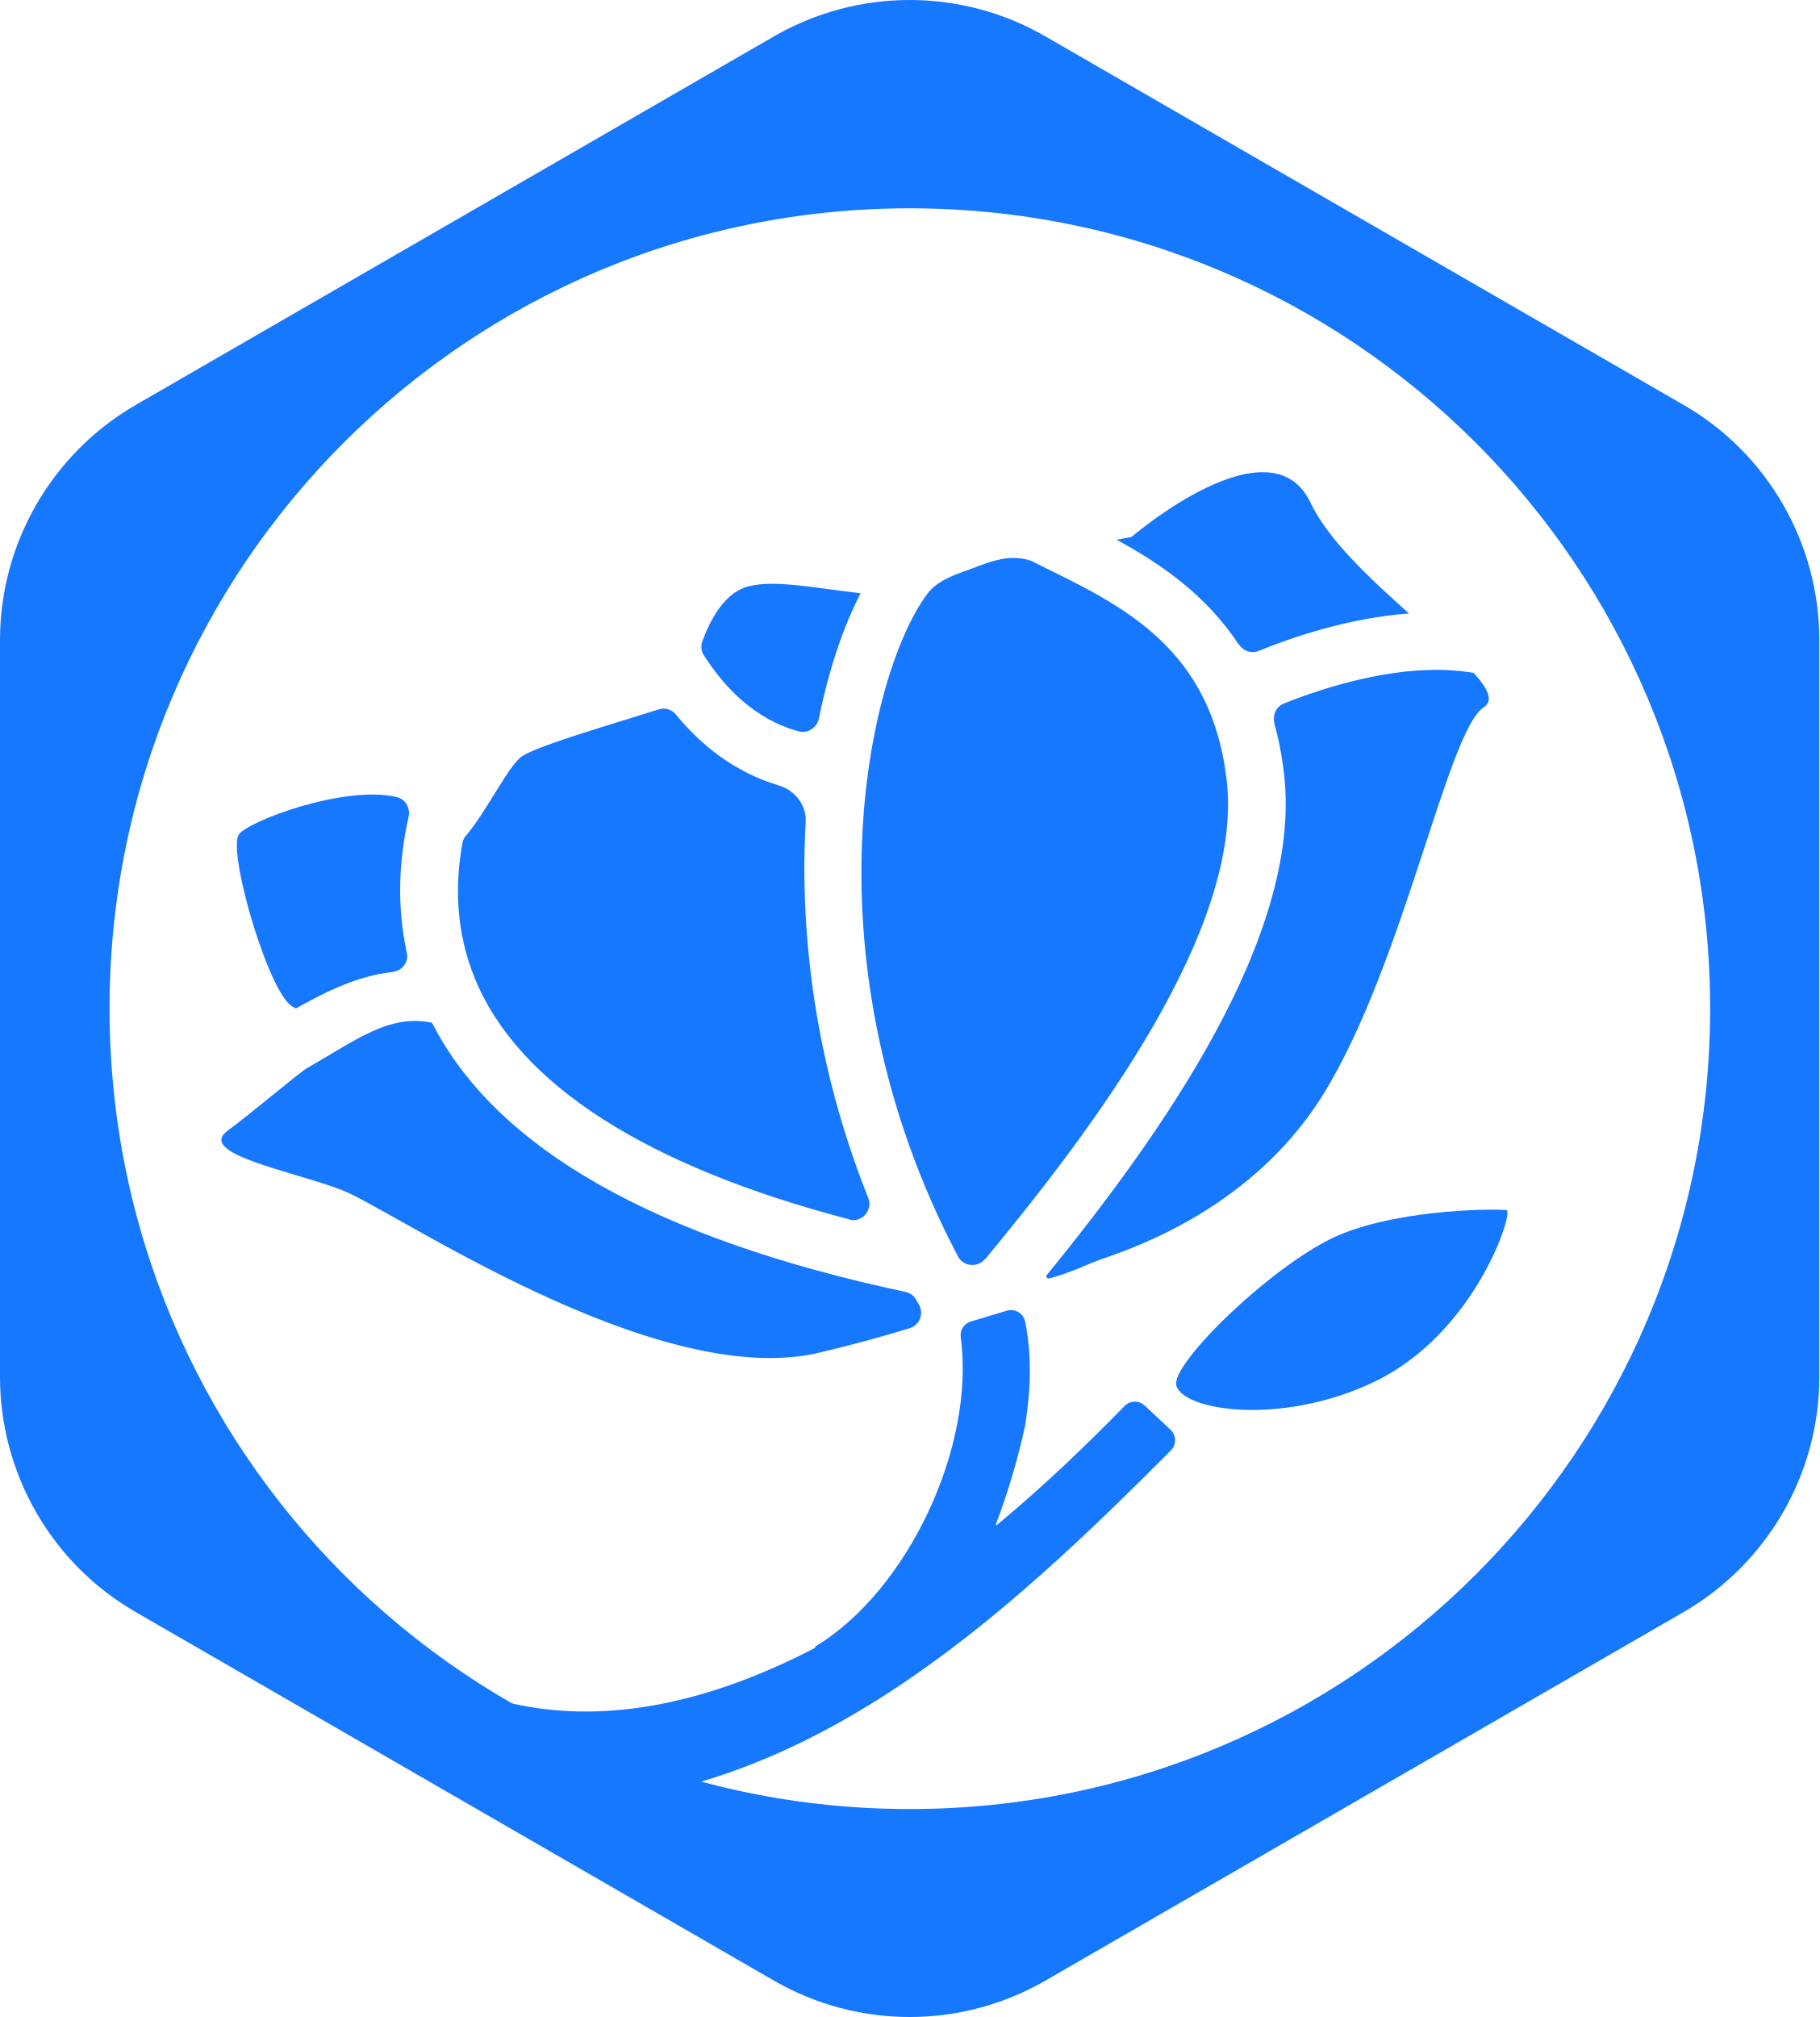
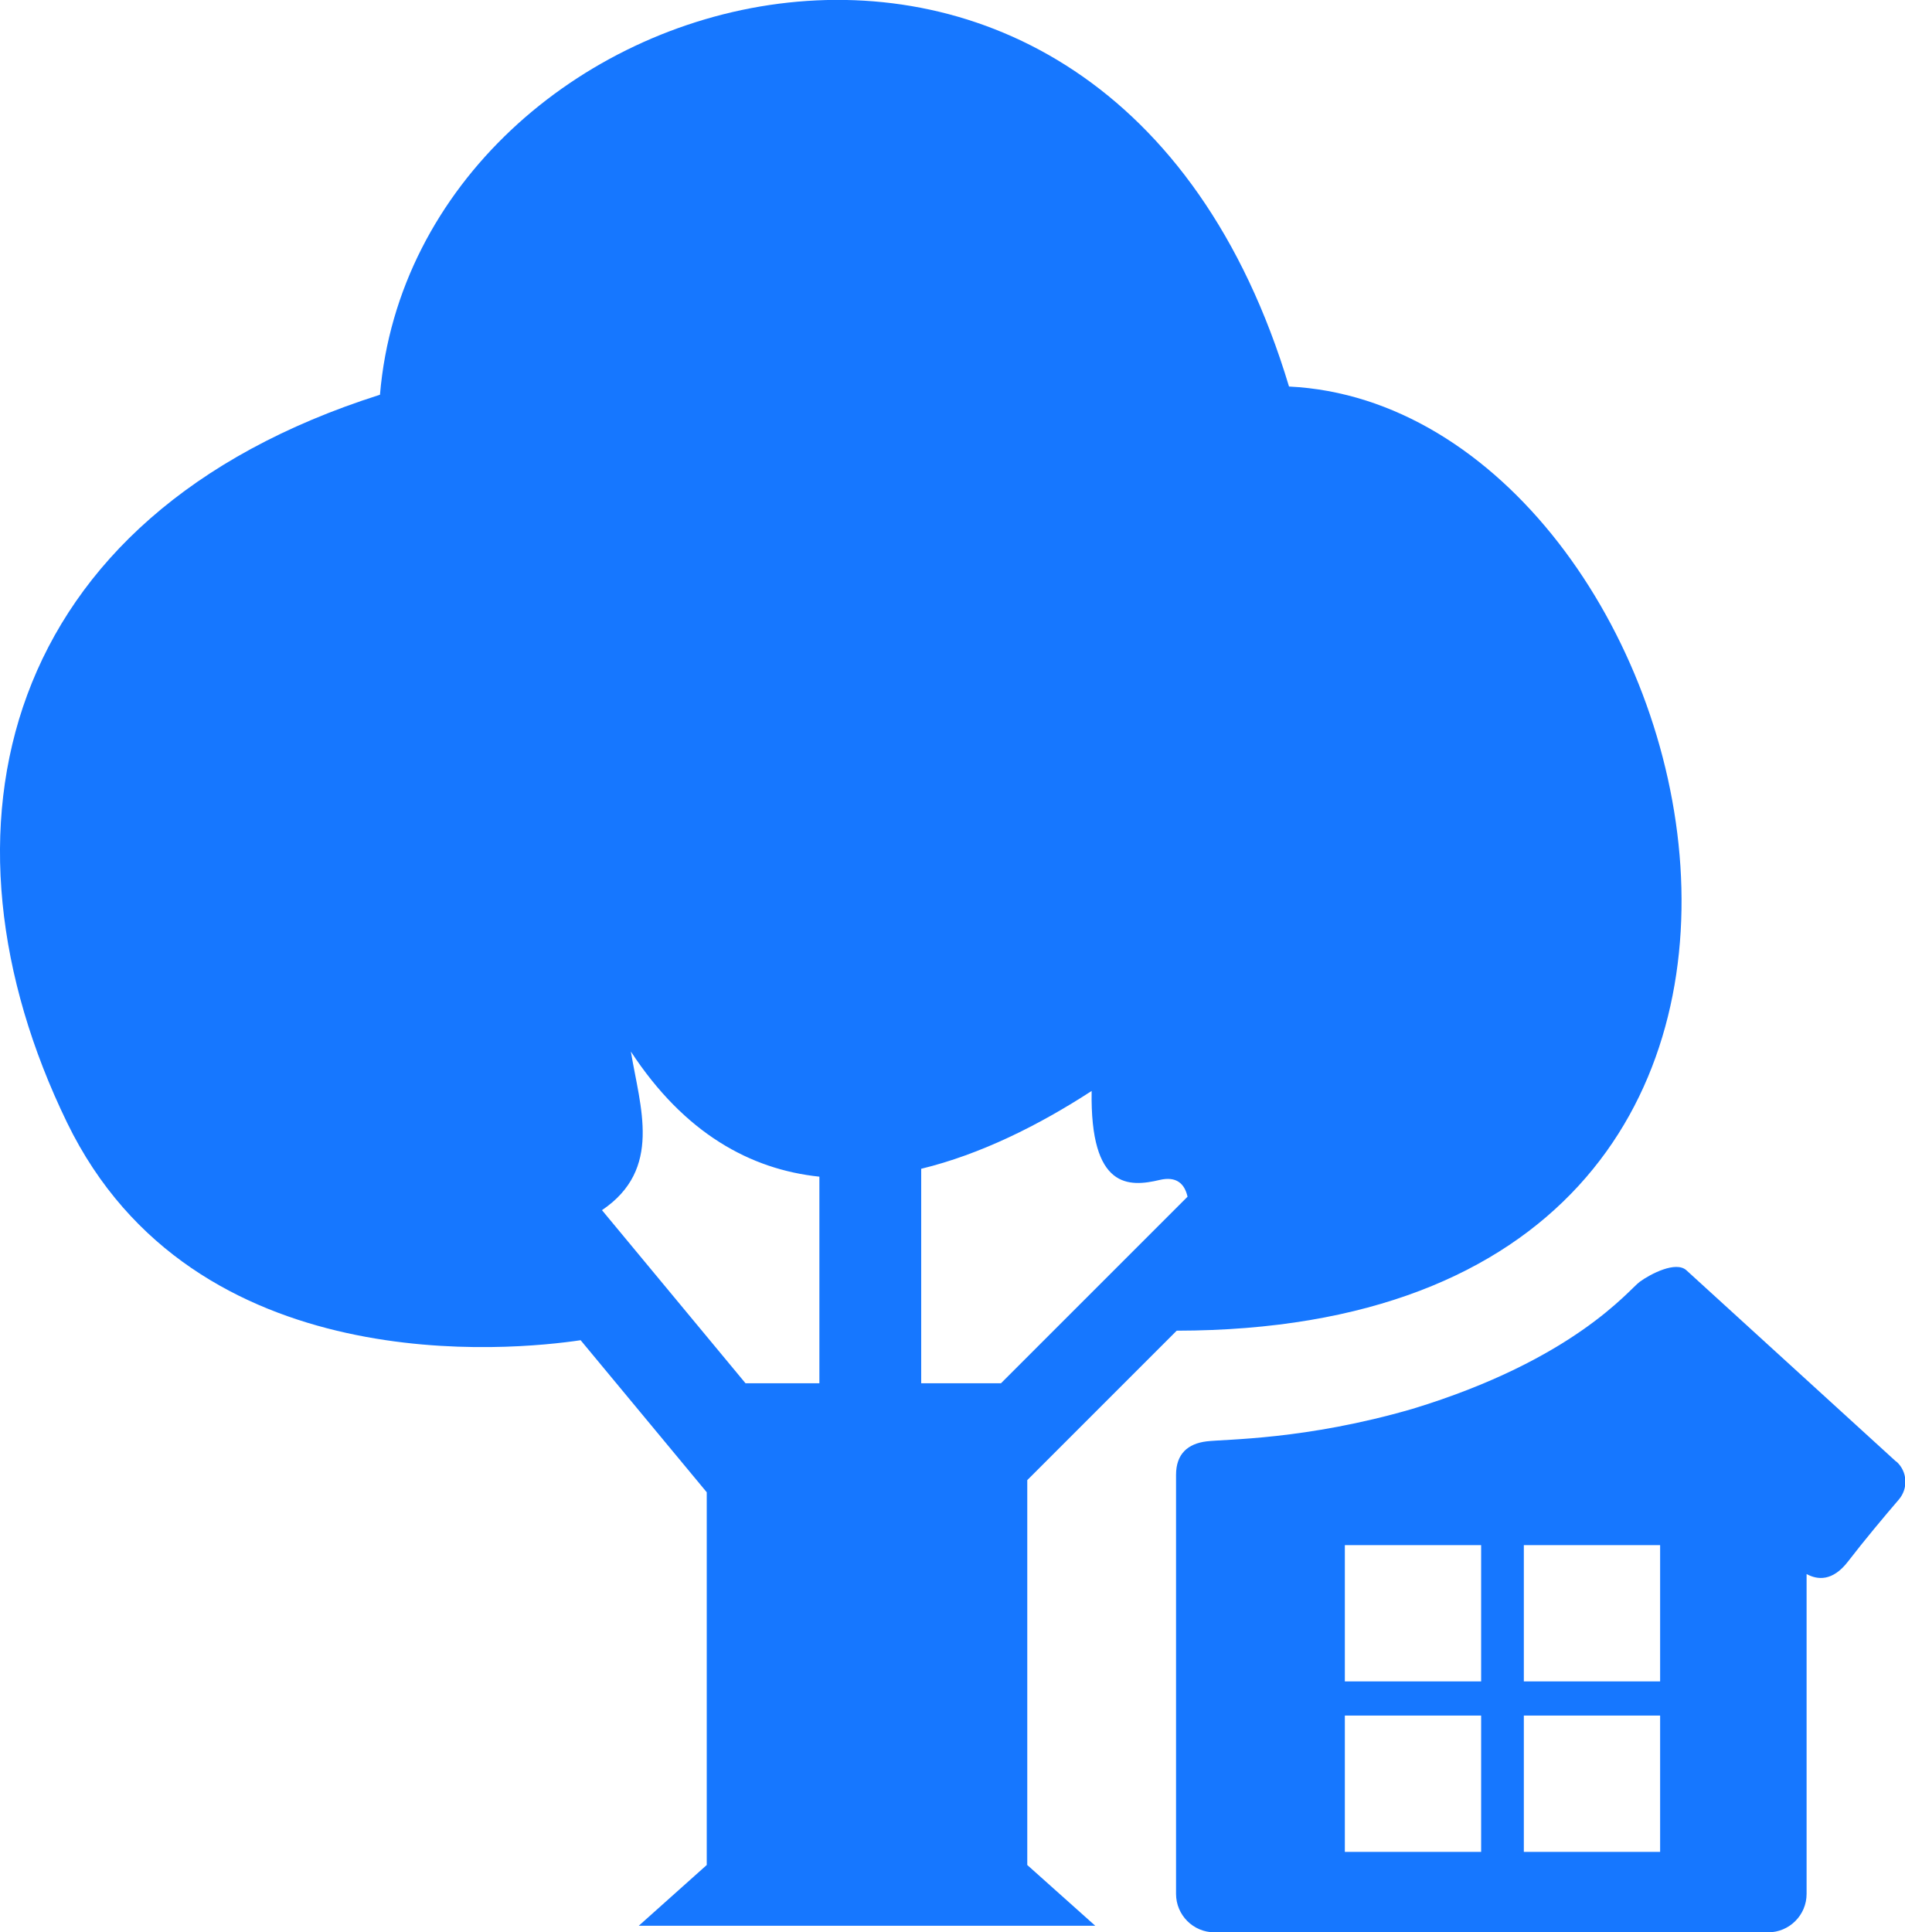
- <svg xmlns="http://www.w3.org/2000/svg" id="_图层_2" data-name="图层 2" viewBox="0 0 52.33 58">
+ <svg xmlns="http://www.w3.org/2000/svg" id="_图层_2" data-name="图层 2" viewBox="0 0 58 58.83">
  <defs>
    <style>
      .cls-1 {
        fill: #1677ff;
      }
    </style>
  </defs>
  <g id="_图层_1-2" data-name="图层 1">
    <g>
-       <g>
-         <path class="cls-1" d="m28.64,43.83c.35-.92.63-1.87.84-2.83.15-.96.21-1.97,0-3-.05-.24-.3-.38-.53-.31l-1.03.31c-.2.06-.32.25-.29.46.42,3.15-1.53,7.29-4.19,8.89,0,0,0,.02.01.03-2.92,1.52-6.05,2.32-9.07,1.52-.19-.05-.39.03-.48.21l-.9,1.81c-.11.23,0,.51.24.59,1,.33,1.95.39,2.99.39,7.15-.31,12.66-5.39,17.44-10.19.17-.17.16-.44-.01-.6l-.74-.69c-.17-.16-.42-.15-.58.01-1.08,1.11-2.32,2.3-3.68,3.43Z" />
-         <path class="cls-1" d="m43.33,34.8c-.2-.04-2.89-.06-4.74.68-1.85.74-4.96,3.75-4.76,4.37.22.72,3.01,1.15,5.66-.1,2.94-1.39,4.04-4.9,3.84-4.95Z" />
-         <path class="cls-1" d="m28.33,36.21c3.13-3.78,7.42-9.48,6.95-13.74-.42-3.79-2.96-5.03-5.2-6.13-.15-.07-.29-.15-.44-.22-.72-.22-1.28.09-1.94.32-.54.19-.85.38-1.05.66-1.7,2.31-3.57,10.54.9,19.03.15.29.56.33.77.08Z" />
-         <path class="cls-1" d="m8.47,28.98s.03.02.04.02c.92-.52,1.8-.94,2.78-1.05.27-.03.47-.28.41-.55-.31-1.41-.21-2.75.05-3.91.06-.25-.09-.51-.34-.57-1.49-.36-4.34.71-4.55,1.09-.31.55.93,4.78,1.61,4.96Z" />
-         <path class="cls-1" d="m23.54,38.9c.94-.22,1.82-.46,2.63-.71.28-.09.4-.41.26-.67-.03-.05-.05-.09-.08-.14-.06-.12-.18-.2-.31-.23-7.18-1.53-11.75-4.11-13.6-7.71l-.02-.03c-1.23-.26-2.18.5-3.6,1.31-.21.12-1.65,1.34-2.27,1.79-.92.67,1.85,1.16,3.28,1.71,1.43.54,9,5.78,13.72,4.68Z" />
-         <path class="cls-1" d="m35.63,18.53c.12.19.35.27.56.19.98-.4,2.59-.95,4.33-1.08-1.11-.99-2.32-2.11-2.83-3.18-1.16-2.45-5.15.98-5.15.98,0,0-.17.03-.43.08,1.25.68,2.57,1.58,3.51,3.01Z" />
-         <path class="cls-1" d="m36.64,20.78c.13.46.23.96.29,1.51.52,4.66-3.59,10.4-6.83,14.38-.04.05.02.11.09.09.69-.2.9-.33,1.37-.51.51-.2,4.31-1.27,6.48-4.76,2.33-3.74,3.58-10.48,4.63-11.15.29-.19.12-.54-.29-.99-1.97-.34-4.23.39-5.46.88-.22.09-.33.33-.27.56Z" />
-         <path class="cls-1" d="m24.42,35.07c.36.1.69-.27.55-.62-1.53-3.83-1.98-7.61-1.8-10.8.03-.5-.31-.93-.79-1.07-1.24-.37-2.22-1.15-2.94-2.03-.12-.15-.31-.21-.5-.15-1.16.37-3.42,1.02-3.92,1.34-.4.27-1,1.56-1.62,2.29-.05.06-.09.13-.1.21-.22,1.19-.2,2.56.37,3.93,1.26,3.03,4.94,5.37,10.74,6.89Z" />
-         <path class="cls-1" d="m22.97,21.03c.26.07.52-.1.58-.37.29-1.43.71-2.66,1.2-3.6-1.33-.15-2.62-.43-3.35-.16-.58.22-.95.87-1.2,1.53-.05.13-.04.29.04.41.58.91,1.46,1.85,2.73,2.19Z" />
-       </g>
-       <path class="cls-1" d="m48.41,11.64L30.07,1.05c-2.42-1.4-5.4-1.4-7.82,0L3.91,11.64c-2.42,1.4-3.91,3.98-3.91,6.77v21.18c0,2.79,1.49,5.38,3.91,6.77l18.34,10.59c2.42,1.4,5.4,1.4,7.82,0l18.34-10.59c2.42-1.4,3.91-3.98,3.91-6.77v-21.18c0-2.79-1.49-5.38-3.91-6.77Zm-22.25,40.38c-12.71,0-23.01-10.3-23.01-23.02S13.45,5.99,26.16,5.99s23.02,10.3,23.02,23.01-10.3,23.02-23.02,23.02Z" />
+       <path class="cls-1" d="m31.28,45.07l4.55-4.55c23.45-.03,16.31-28.12,3.42-28.75-5.59-18.6-26.6-12.57-27.68.25C-.05,15.71-2.27,25.3,2.04,34.18c3.86,7.95,13.62,6.93,15.64,6.63l3.84,4.63v11.35l-2.07,1.85h13.9l-2.07-1.85v-11.72Zm-6.33-2.95h-2.25l-4.37-5.27c1.85-1.25,1.16-3.13.88-4.83,1.63,2.49,3.64,3.59,5.74,3.81v6.29Zm5.53,0h-2.43v-6.53c1.81-.44,3.59-1.33,5.19-2.37-.05,3,1.14,2.93,2.07,2.71.51-.12.76.11.85.51l-5.68,5.68Z" />
+       <path class="cls-1" d="m57.73,44.5l-6.38-5.82c-.32-.29-1.09.11-1.42.35-.33.24-1.99,2.37-6.92,3.87-3.27.95-5.7.92-6.27.99-.57.07-.93.38-.93,1.02v12.76c0,.64.52,1.17,1.17,1.17h16.86c.64,0,1.17-.52,1.17-1.17v-9.74c.33.18.79.23,1.26-.38.5-.65,1.12-1.39,1.55-1.89.29-.34.26-.85-.07-1.15Zm-12.63,11.89h-4.15v-4.15h4.15v4.15Zm0-5.19h-4.15v-4.15h4.15v4.15Zm5.45,5.19h-4.15v-4.15h4.15v4.15Zm0-5.19h-4.15v-4.15h4.15v4.15Z" />
    </g>
  </g>
</svg>
